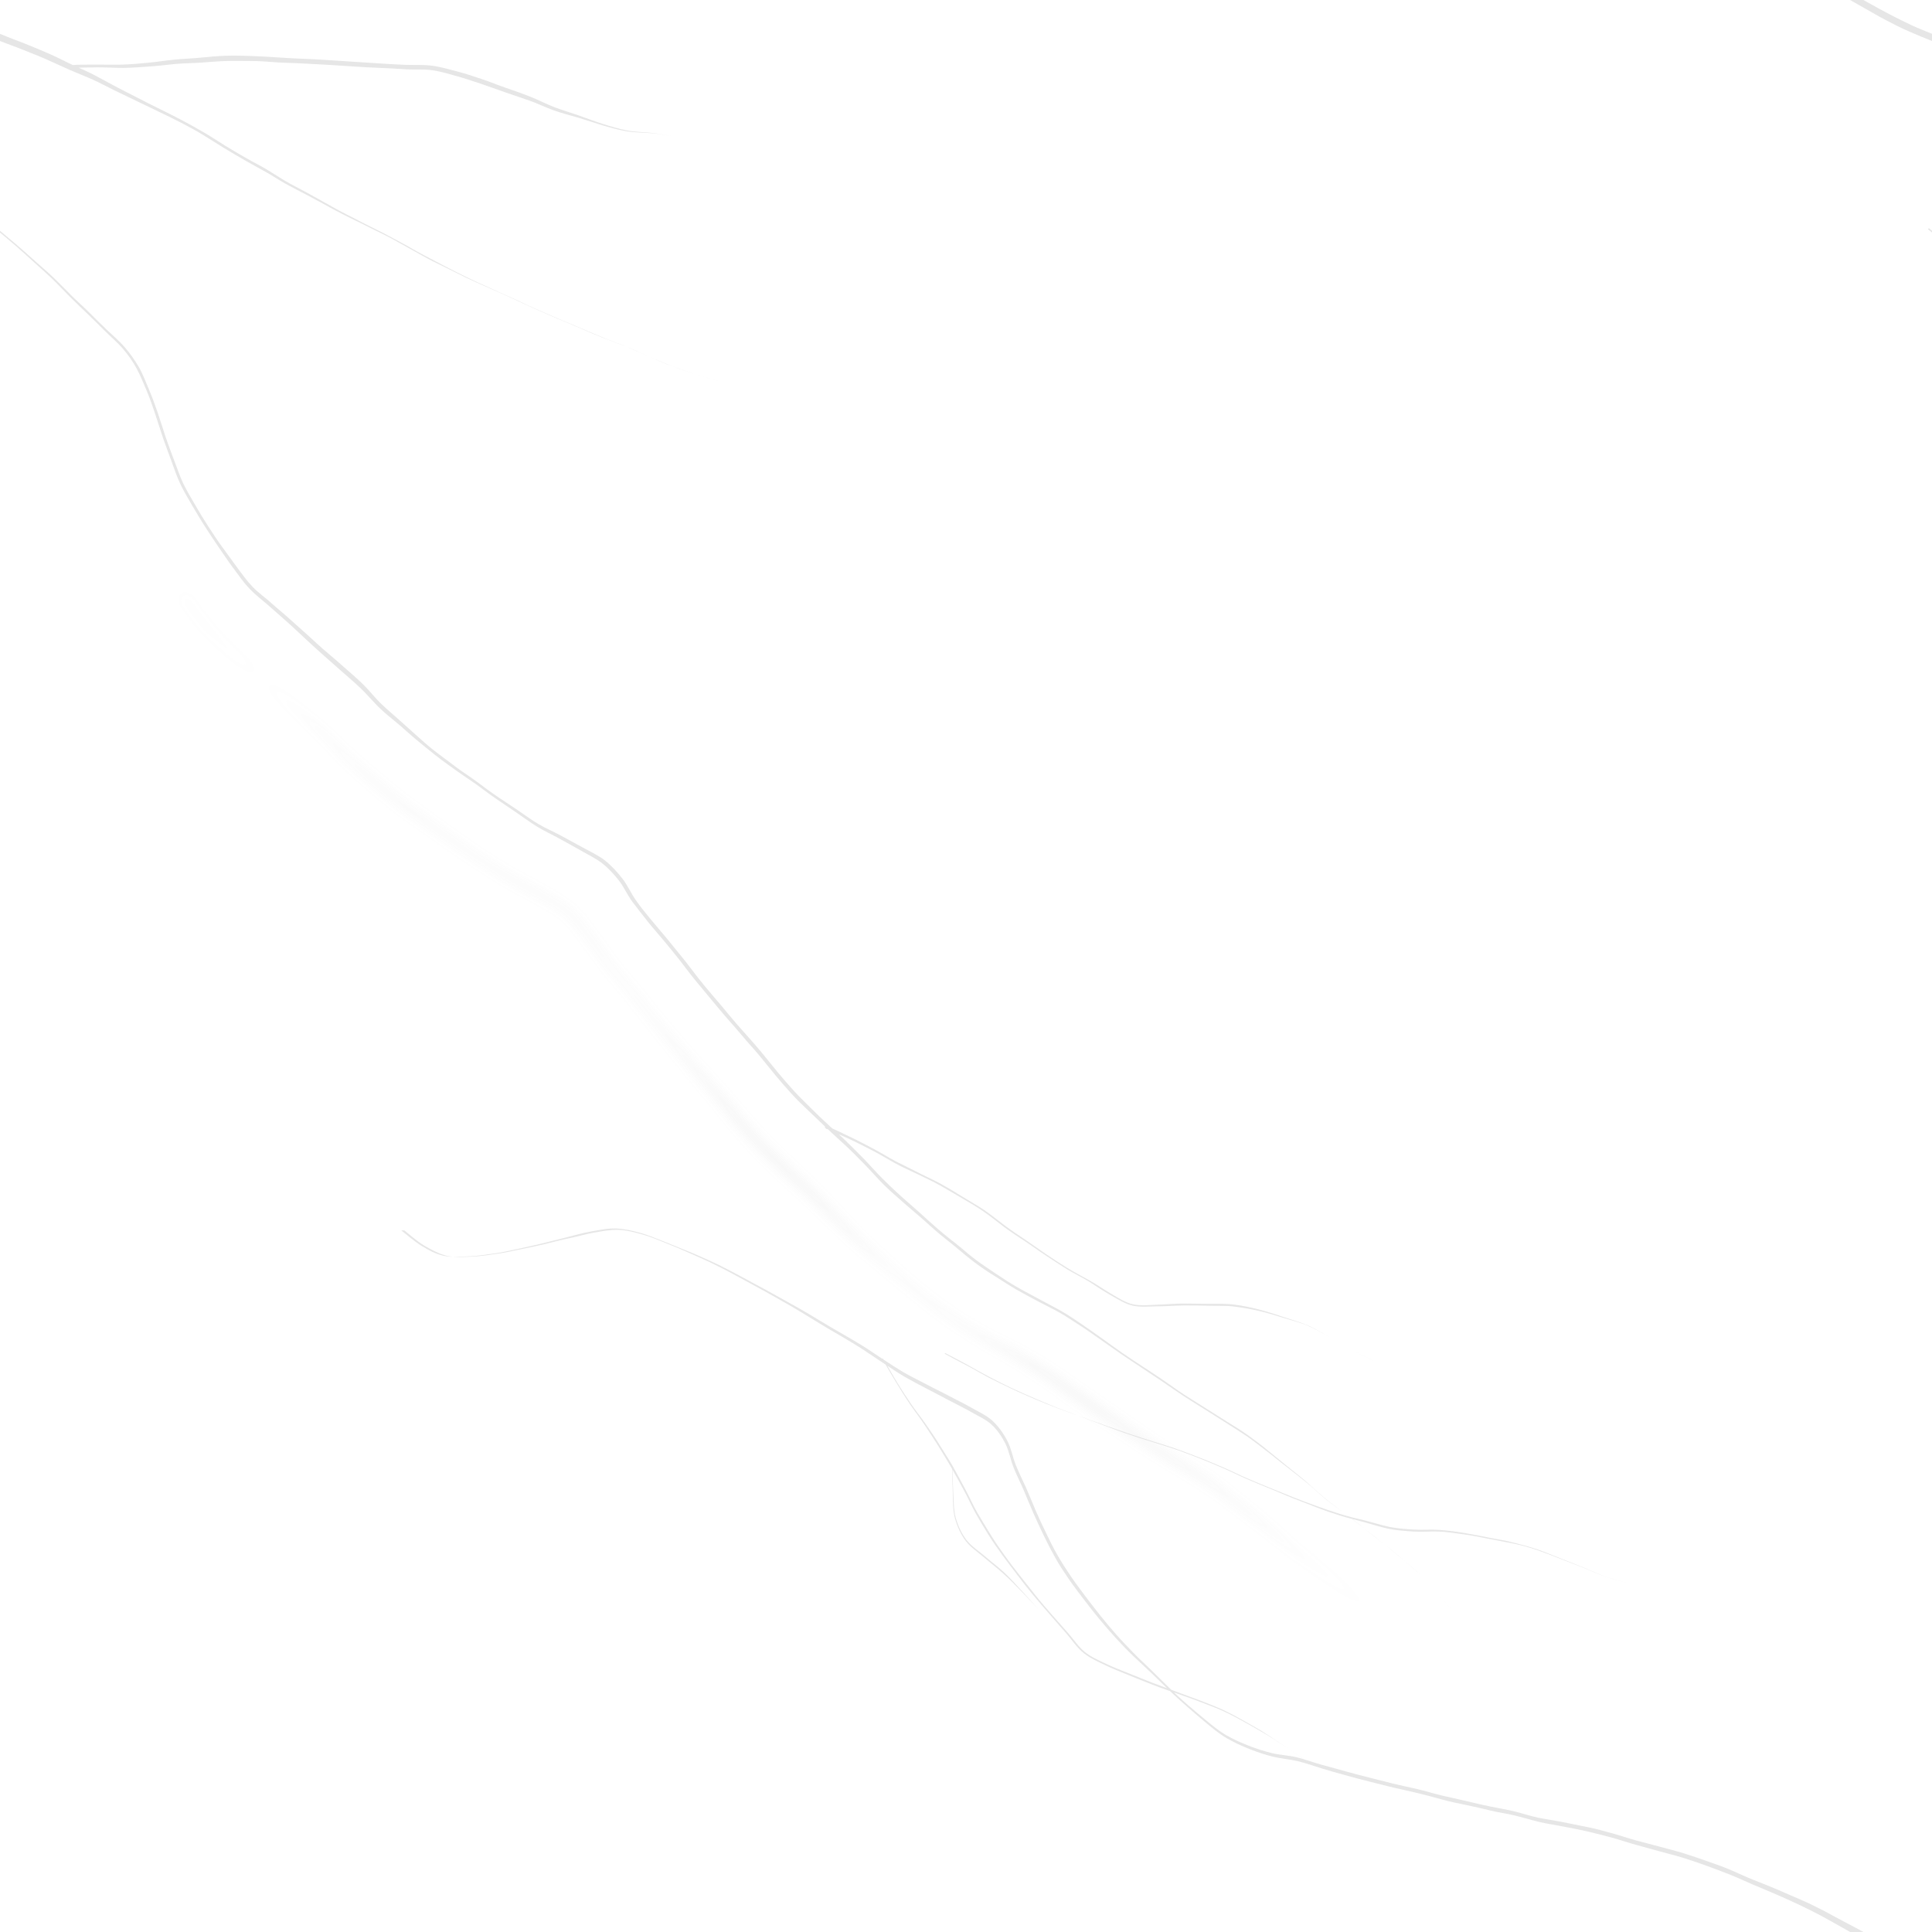
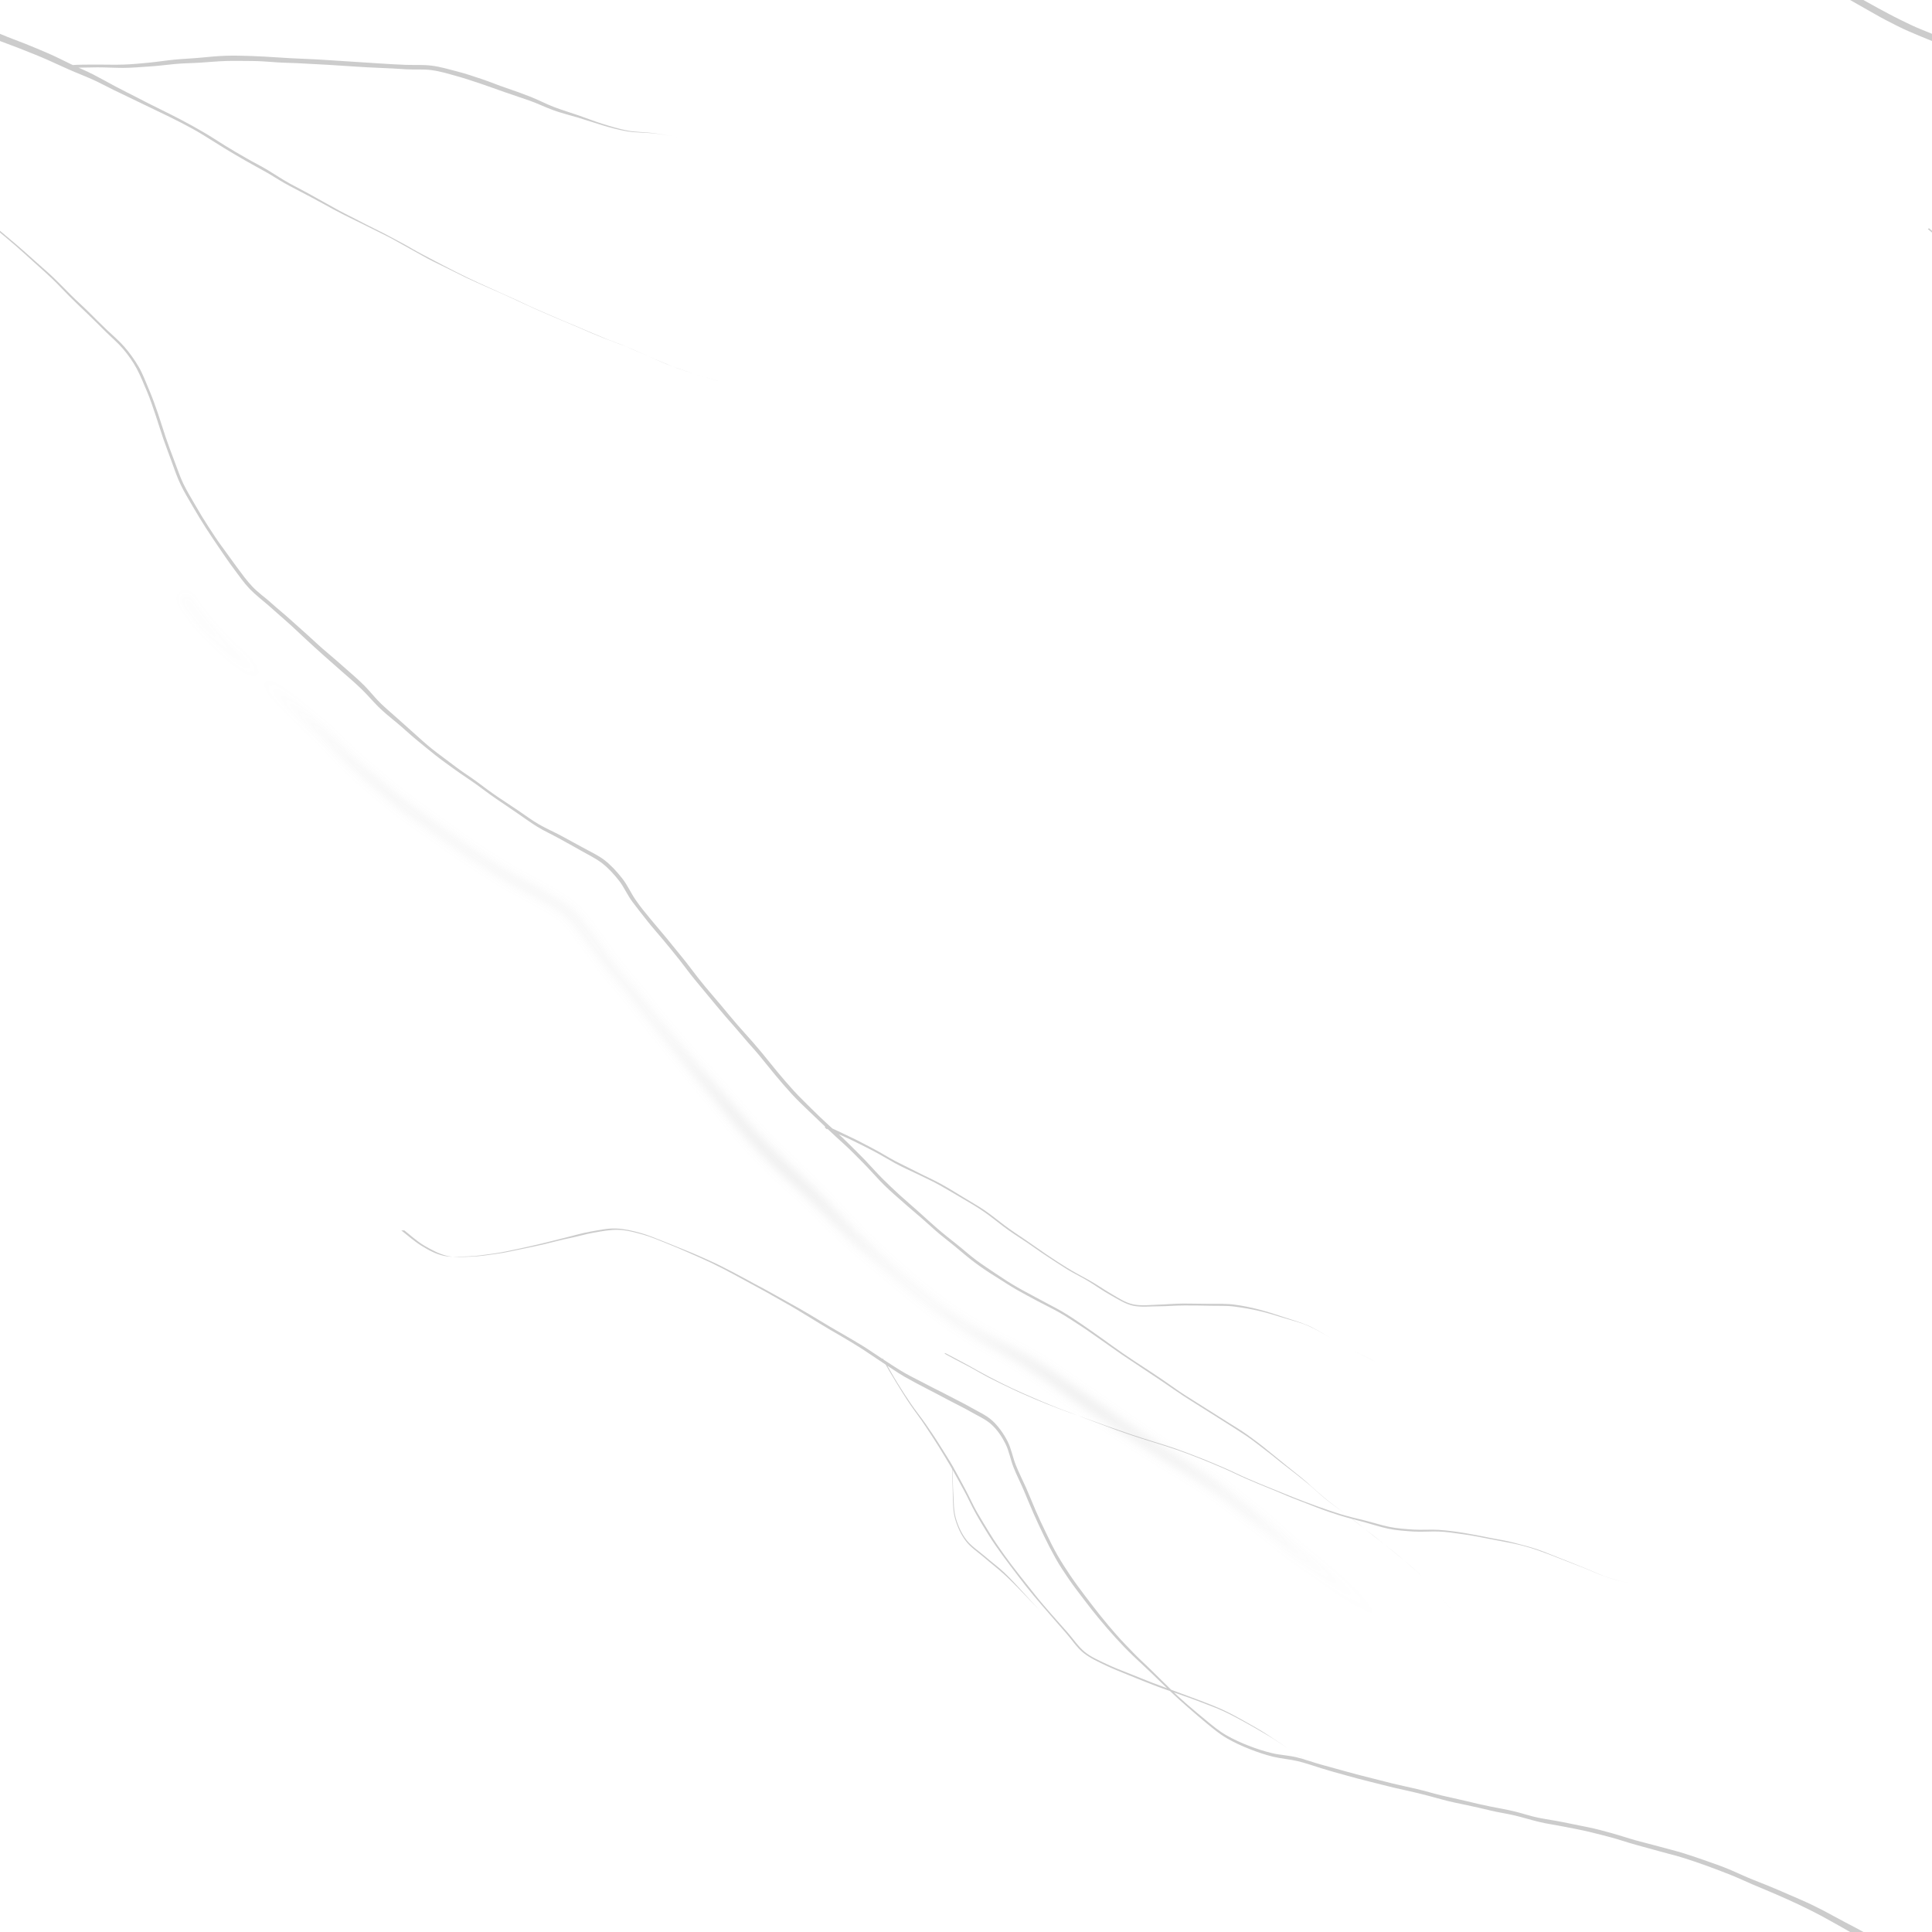
<svg xmlns="http://www.w3.org/2000/svg" width="700" height="700">
  <defs>
    <filter id="s" filterUnits="userSpaceOnUse" x="-50" y="-50" width="800" height="800">
      <feGaussianBlur stdDeviation="2" />
    </filter>
    <path id="S" fill="rgb(128,128,128)" d="M-633.4 215.8c1.2 1.6 4.6 6.7 7.2 9.8s5.4 6 8.3 8.8s6.1 5.3 9.1 8.1s5.9 5.5 8.9 8.3s6 5.4 9 8.2s5.9 5.5 8.8 8.3s5.5 5.9 8.5 8.7s6 5.5 9.1 8.1s6.2 5.3 9.4 7.8s6.6 4.8 9.9 7.1s6.6 4.7 9.9 7s6.7 4.6 10.1 6.8s6.8 4.4 10.3 6.4s7.2 3.8 10.7 5.8s7.1 3.8 10 6.4s5.1 6.1 7.5 9.2s4.7 6.6 7.2 9.8s5.3 6.2 7.8 9.3s5 6.4 7.5 9.5s5 6.4 7.6 9.5s5.1 6.3 7.7 9.5s5.2 6.2 7.8 9.3s5 6.4 7.6 9.5s5.3 6.2 8.1 9.2s5.8 5.8 8.7 8.6s6 5.4 9 8.2s5.8 5.6 8.7 8.4s5.8 5.7 8.8 8.4s6.2 5.3 9.3 7.9s6.2 5.2 9.3 7.8s6.3 5.2 9.5 7.7s6.5 4.9 9.9 7.1s6.9 4.4 10.4 6.5s7.1 3.9 10.5 6s6.7 4.4 10.1 6.6s6.5 4.8 9.8 7.1s6.7 4.6 10.1 6.8s6.8 4.4 10.2 6.7s6.8 4.4 10.2 6.6s7 4.2 10.4 6.3s6.9 4.2 10.2 6.5s6.5 4.8 9.7 7.3s6.4 4.9 9.6 7.4s6.2 5.2 9.4 7.7s6.5 4.8 9.8 7.3s6.4 4.9 9.6 7.4s6.4 5 9.4 7.7s5.9 5.5 8.7 8.5s6.7 7.6 8 9.2s1.3 1.5 0 0s-5.2-6.2 -8-9.2s-5.6-5.8 -8.6-8.5s-6.2-5.3 -9.3-7.8s-6.3-5.1 -9.5-7.6s-6.4-4.9 -9.6-7.5s-6.1-5.4 -9.2-8s-6.2-5.2 -9.4-7.7s-6.3-5.2 -9.5-7.6s-6.7-4.6 -10.1-6.9s-6.8-4.4 -10.2-6.6s-6.7-4.6 -10-6.8s-6.7-4.6 -10-6.9s-6.6-4.6 -10-6.9s-6.6-4.7 -10-6.9s-6.9-4.3 -10.5-6.3s-7.3-3.6 -10.9-5.5s-7.1-3.8 -10.5-6s-6.7-4.4 -10-6.9s-6.3-5 -9.4-7.6s-6.1-5.3 -9.1-8s-6-5.4 -8.9-8.3s-5.6-5.8 -8.4-8.8s-5.5-5.9 -8.4-8.8s-5.9-5.6 -8.8-8.4s-5.8-5.6 -8.6-8.4s-5.5-5.9 -8.1-8.9s-5.2-6.2 -7.9-9.2s-5.5-6 -8.2-9s-5.4-6.1 -8-9.1s-5.2-6.2 -7.8-9.3s-5-6.4 -7.6-9.5s-5.3-6.1 -7.8-9.3s-4.6-6.6 -7.1-9.8s-4.7-6.8 -7.7-9.5s-6.8-4.6 -10.3-6.7s-7.2-3.8 -10.7-5.8s-6.9-4.1 -10.3-6.3s-6.7-4.5 -10-6.8s-6.6-4.7 -9.9-7.1s-6.6-4.7 -9.8-7.1s-6.3-5.1 -9.4-7.7s-6.2-5.2 -9.2-7.9s-5.7-5.7 -8.7-8.5s-6.1-5.4 -9.1-8s-6.2-5.3 -9.2-7.9s-6.1-5.4 -9.1-8s-6.3-5.1 -9.2-7.9s-5.8-5.6 -8.4-8.7s-6-8.2 -7.2-9.8s-1.2-1.6 0 0z" />
    <path id="V" fill="rgb(128,128,128)" d="M-553.5-254.2c1.2 .9 4.6 4 7.2 5.5s5.3 3 8.2 3.7s6 .4 9 .3s6-.6 9-1s5.9-1.1 8.9-1.7s5.9-1.2 8.8-1.9s5.8-1.5 8.8-2.1s5.9-1.5 8.8-2s5.9-1.1 8.9-1s5.9 .9 8.8 1.7s5.6 2 8.4 3.1s5.6 2.3 8.3 3.5s5.5 2.4 8.2 3.7s5.4 2.7 8 4.1s5.3 2.9 7.9 4.3s5.3 2.9 7.9 4.4s5.2 2.9 7.8 4.5s5.1 3.1 7.7 4.7s5.2 3.1 7.8 4.6s5.2 3.1 7.7 4.7s5 3.4 7.5 5s5 3.4 7.6 4.9s5.3 2.9 8 4.3s5.4 2.8 8 4.2s5.4 2.7 8 4.2s5.4 2.7 7.5 4.6s3.8 4.4 5.1 7s1.8 5.7 2.9 8.5s2.5 5.5 3.7 8.3s2.3 5.6 3.5 8.3s2.5 5.5 3.8 8.2s2.7 5.4 4.2 8.1s3.2 5.2 4.9 7.7s3.6 4.9 5.4 7.3s3.7 4.8 5.6 7.1s3.9 4.6 5.9 6.8s4.1 4.4 6.3 6.5s4.4 4.1 6.6 6.2s4.3 4.2 6.5 6.3s4.4 4.1 6.7 6.1s4.6 4 6.9 5.9s4.7 3.9 7.3 5.4s5.4 2.8 8.2 3.9s5.7 2.1 8.6 2.8s6 .9 8.9 1.6s5.7 1.7 8.6 2.6s5.8 1.7 8.7 2.5s5.8 1.6 8.7 2.3s5.8 1.5 8.8 2.2s5.9 1.3 8.8 2s5.8 1.5 8.7 2.3s5.9 1.4 8.8 2s5.9 1.3 8.8 2s5.9 1.1 8.8 1.8s5.8 1.6 8.7 2.3s5.9 1.1 8.9 1.7s5.9 1.1 8.8 1.8s5.8 1.4 8.7 2.2s5.8 1.8 8.7 2.6s5.8 1.6 8.7 2.4s5.8 1.5 8.7 2.4s5.7 1.9 8.5 2.9s5.6 2.1 8.4 3.2s5.5 2.4 8.3 3.6s5.6 2.3 8.3 3.5s5.5 2.4 8.2 3.7s5.4 2.6 8 4s5.2 2.9 7.9 4.4s5.2 3 7.9 4.5s5.2 3 7.9 4.4s5.4 2.8 8.2 4s5.6 2.4 8.4 3.5s5.7 2.1 8.4 3.2s5.6 2.2 8.3 3.4s5.5 2.5 8.2 3.7s5.6 2.3 8.3 3.5s5.4 2.7 8.1 4s5.4 2.6 8.1 3.9s5.4 2.6 8.1 3.9s5.4 2.6 8.1 4s5.3 2.8 7.9 4.4s5.1 3.2 7.7 4.8s5.2 3.1 7.8 4.6s5.3 2.9 7.9 4.4s5.1 3.2 7.8 4.6s5.3 2.8 8 4.2s5.3 2.9 7.9 4.3s5.4 2.8 8.1 4.1s5.4 2.7 8.1 4s5.4 2.7 8 4.2s5.3 2.9 7.9 4.4s5.3 2.8 8 4.1s5.4 2.7 8.1 4s5.5 2.5 8.2 3.7s5.5 2.4 8.3 3.7s5.5 2.6 8.2 3.8s5.5 2.4 8.3 3.6s5.6 2.3 8.3 3.5s5.5 2.4 8.3 3.5s5.6 2.1 8.4 3.2s5.5 2.4 8.3 3.6s5.5 2.4 8.3 3.5s5.7 2 8.5 2.9s7.2 2.1 8.7 2.6s1.4 .4 0 0s-5.8-1.7 -8.7-2.6s-5.7-1.9 -8.5-2.9s-5.6-2.3 -8.3-3.5s-5.5-2.4 -8.3-3.6s-5.6-2.1 -8.4-3.3s-5.6-2.3 -8.3-3.5s-5.6-2.3 -8.3-3.5s-5.5-2.4 -8.3-3.6s-5.4-2.6 -8.2-3.8s-5.5-2.5 -8.2-3.7s-5.5-2.5 -8.2-3.8s-5.4-2.7 -8.1-4.1s-5.3-2.8 -8-4.2s-5.2-3 -7.9-4.4s-5.3-2.9 -8-4.2s-5.4-2.7 -8.1-4.1s-5.4-2.7 -8-4.2s-5.3-2.9 -7.9-4.4s-5.3-2.8 -8-4.3s-5.1-3.1 -7.7-4.7s-5.3-2.9 -7.9-4.4s-5.2-3 -7.8-4.6s-5.1-3.3 -7.7-4.8s-5.2-3 -7.9-4.4s-5.4-2.8 -8.1-4.1s-5.4-2.7 -8.1-4.1s-5.4-2.7 -8-4.1s-5.3-2.9 -8-4.3s-5.5-2.5 -8.2-3.8s-5.4-2.7 -8.2-3.9s-5.6-2.4 -8.4-3.5s-5.6-2.1 -8.4-3.3s-5.6-2.2 -8.3-3.5s-5.4-2.6 -8-4s-5.3-2.8 -7.9-4.3s-5.3-2.9 -8-4.3s-5.3-2.9 -8-4.3s-5.4-2.7 -8.2-3.9s-5.5-2.4 -8.3-3.6s-5.6-2.3 -8.4-3.4s-5.5-2.4 -8.3-3.6s-5.6-2.2 -8.5-3.2s-5.7-2 -8.6-2.9s-5.8-1.6 -8.7-2.4s-5.8-1.5 -8.7-2.3s-5.8-1.8 -8.7-2.6s-5.8-1.6 -8.8-2.2s-5.9-1.2 -8.9-1.8s-5.9-1 -8.9-1.6s-5.8-1.6 -8.7-2.3s-5.9-1.2 -8.9-1.8s-5.9-1.3 -8.8-2s-5.9-1.3 -8.8-2s-5.8-1.6 -8.8-2.3s-5.9-1.3 -8.8-2s-5.8-1.5 -8.7-2.2s-5.8-1.5 -8.7-2.3s-5.8-1.6 -8.7-2.4s-5.8-1.9 -8.7-2.6s-6-.8 -8.9-1.5s-5.7-1.6 -8.5-2.7s-5.5-2.3 -8.1-3.8s-4.9-3.4 -7.2-5.3s-4.6-3.8 -6.9-5.8s-4.5-4 -6.6-6.1s-4.3-4.2 -6.4-6.3s-4.4-4.1 -6.5-6.3s-4.2-4.3 -6.2-6.6s-3.9-4.5 -5.8-6.9s-3.7-4.7 -5.5-7.1s-3.6-4.8 -5.3-7.3s-3.3-5 -4.8-7.6s-2.8-5.3 -4.1-8s-2.6-5.4 -3.8-8.2s-2.3-5.6 -3.5-8.3s-2.6-5.4 -3.7-8.2s-1.6-5.9 -3-8.6s-3.3-5.4 -5.5-7.4s-5.2-3.3 -7.8-4.8s-5.4-2.8 -8-4.2s-5.4-2.7 -8-4.1s-5.4-2.7 -8-4.2s-5.1-3.2 -7.6-4.8s-5-3.4 -7.6-5s-5.2-3.1 -7.8-4.6s-5.2-3 -7.8-4.6s-5.2-3.1 -7.8-4.6s-5.3-2.9 -7.9-4.4s-5.3-2.9 -7.9-4.3s-5.3-2.9 -8-4.3s-5.4-2.8 -8.1-4s-5.5-2.5 -8.3-3.6s-5.6-2.3 -8.4-3.4s-5.6-2.3 -8.5-3.1s-5.9-1.5 -8.9-1.6s-6 .6 -9 1.1s-5.9 1.4 -8.8 2.1s-5.8 1.5 -8.8 2.2s-5.9 1.4 -8.8 2s-5.9 1.3 -8.9 1.7s-6 .9 -9 1s-6.1 .4 -9-.2s-5.6-2.1 -8.2-3.7s-6-4.6 -7.2-5.5s-1.2-.9 0 0zM26 24.5c1.6 .1 6.2-.1 9.3-.1s6.2 .2 9.3 .2s6.2-.3 9.4-.5s6.2-.6 9.3-.9s6.2-.3 9.3-.5s6.2-.5 9.3-.6s6.2 0 9.3 0s6.2 .3 9.3 .5s6.2 .2 9.3 .4s6.2 .3 9.3 .5s6.2 .4 9.3 .6s6.2 .4 9.3 .5s6.2 .3 9.3 .5s6.2-.1 9.3 .3s6 1.3 8.9 2.1s5.9 1.8 8.9 2.8s5.9 2.1 8.8 3.1s5.9 2 8.8 3s5.7 2.4 8.7 3.5s6 1.8 9 2.7s5.9 1.9 8.9 2.8s6 1.7 9 2.2s6.2 .4 9.3 .7s7.7 1.2 9.2 1.4s1.5 .2 0 0s-6.1-1.1 -9.2-1.5s-6.2-.3 -9.3-.9s-6-1.5 -8.9-2.4s-5.9-2.1 -8.8-3.1s-5.9-1.9 -8.8-3s-5.7-2.6 -8.5-3.7s-5.8-2.2 -8.8-3.2s-5.8-2.2 -8.8-3.2s-5.9-2 -9-2.8s-6.1-1.7 -9.2-2.1s-6.3-.2 -9.4-.3s-6.2-.3 -9.3-.5s-6.2-.4 -9.3-.6s-6.2-.4 -9.3-.6s-6.2-.4 -9.3-.5s-6.2-.3 -9.3-.5s-6.2-.4 -9.3-.5s-6.3-.2 -9.4-.1s-6.2 .4 -9.3 .7s-6.2 .4 -9.3 .7s-6.2 .8 -9.3 1.1s-6.2 .6 -9.3 .7s-6.2 0 -9.3 0s-7.8 0 -9.3 .2s-1.5 .8 0 .9zM-379.7-206.7c.7 1.4 3 5.3 4.6 7.9s3.2 5.2 4.9 7.7s3.6 4.9 5.3 7.5s3.4 5.1 5 7.7s3.2 5.2 4.7 7.8s2.9 5.3 4.4 8s2.7 5.5 4.2 8.2s3.1 5.3 4.7 7.9s3.4 5.1 5.2 7.6s3.7 4.9 5.5 7.3s3.7 4.8 5.7 7.2s4 4.7 6 7s4 4.6 6 6.9s3.7 5 6.1 6.9s5.3 3.2 8 4.5s5.6 2.4 8.5 3.6s5.7 2.3 8.5 3.4s5.8 2.1 8.6 3.1s5.8 2 8.6 3.1s5.7 2.1 8.5 3.4s5.4 2.7 8.1 4.2s5.3 3 8 4.6s5.1 3.3 7.7 5s6.3 4.2 7.6 5.1s1.3 .9 0 0s-5.1-3.4 -7.6-5.1s-5-3.4 -7.6-5.1s-5.2-3.2 -7.9-4.7s-5.3-3 -8.1-4.3s-5.6-2.4 -8.5-3.5s-5.7-2.1 -8.6-3.2s-5.7-2.1 -8.6-3.2s-5.7-2.3 -8.5-3.4s-5.7-2.2 -8.4-3.5s-5.6-2.5 -7.9-4.4s-4-4.5 -6-6.8s-4.1-4.6 -6.1-6.9s-4-4.6 -5.9-7s-3.8-4.8 -5.7-7.2s-3.7-4.8 -5.5-7.3s-3.5-5 -5.1-7.6s-3.2-5.2 -4.7-7.8s-2.7-5.4 -4.2-8.2s-2.9-5.4 -4.4-8.1s-3.2-5.2 -4.8-7.8s-3.3-5.1 -5.1-7.7s-3.7-4.9 -5.4-7.4s-3.4-5.1 -5-7.7s-3.8-6.6 -4.6-7.9s-1.1-1.1 -.4 .2zM-355-168.2c0 1.5 .1 6.1 .2 9.1s0 6.3 .8 9.2s2.1 5.8 3.9 8.2s4.5 4.1 6.8 6.1s4.7 3.8 7 5.9s4.4 4.2 6.5 6.4s5.3 5.5 6.3 6.6s1 1.1 0 0s-4.1-4.5 -6.2-6.8s-4.1-4.5 -6.3-6.6s-4.7-3.9 -7-5.9s-5-3.7 -6.8-6s-3.1-5.2 -3.9-8s-.7-6 -.9-9s-.2-7.6 -.3-9.1s-.4-1.5 -.4 0zM-357.6-209.8c1.3 .7 5.4 2.8 8.1 4.3s5.3 3 8 4.4s5.4 2.8 8.2 4.1s5.5 2.5 8.3 3.7s5.6 2.4 8.4 3.5s5.7 2.1 8.5 3.2s5.7 2.1 8.5 3.2s5.7 2.1 8.6 3.1s5.8 1.9 8.7 2.8s5.8 1.8 8.7 2.8s5.7 2.1 8.5 3.2s5.6 2.3 8.4 3.5s5.5 2.6 8.3 3.8s5.6 2.4 8.4 3.5s5.6 2.4 8.4 3.5s5.7 2.2 8.5 3.3s5.7 2.1 8.6 3s5.9 1.6 8.8 2.4s5.9 1.8 8.8 2.4s6 .8 9 1s6.1-.1 9.1 0s6 .6 9 1s6 1 9 1.6s6 1.1 8.9 1.7s5.9 1.4 8.8 2.4s5.7 2.1 8.5 3.2s5.7 2.2 8.5 3.3s5.6 2.5 8.5 3.4s5.9 1.8 8.9 2.2s6.1 .2 9.1 .2s6.1-.2 9.1-.1s7.6 .6 9.1 .7s1.5 .1 0 0s-6.1-.6 -9.1-.7s-6.1 .1 -9.1 .1s-6.1 .2 -9.1-.2s-5.9-1.3 -8.8-2.2s-5.6-2.3 -8.4-3.4s-5.6-2.3 -8.5-3.4s-5.6-2.3 -8.5-3.3s-5.8-1.7 -8.8-2.5s-6-1.2 -8.9-1.8s-6-1.2 -9-1.7s-6.1-.9 -9.1-1.1s-6.1 .1 -9.1-.1s-6-.4 -8.9-1s-5.9-1.6 -8.8-2.3s-5.9-1.4 -8.8-2.3s-5.8-1.9 -8.6-2.9s-5.7-2.1 -8.5-3.2s-5.6-2.3 -8.4-3.4s-5.6-2.3 -8.4-3.5s-5.5-2.6 -8.3-3.8s-5.6-2.4 -8.4-3.5s-5.7-2.2 -8.5-3.2s-5.8-1.9 -8.7-2.8s-5.8-1.8 -8.7-2.8s-5.7-2 -8.6-3s-5.7-2.1 -8.6-3.1s-5.7-2 -8.6-3.1s-5.7-2.2 -8.5-3.4s-5.6-2.4 -8.3-3.7s-5.5-2.6 -8.2-4s-5.3-3 -8-4.4s-6.7-3.5 -8.1-4.3s-1.3-.7 0 0zM-701.5 83c1.2 1 4.6 3.8 6.9 5.8s4.5 4 6.7 6s4.5 4 6.7 6.1s4.2 4.3 6.3 6.4s4.3 4.2 6.5 6.3s4.3 4.2 6.4 6.3s4.5 4.1 6.4 6.3s3.7 4.7 5.1 7.3s2.5 5.4 3.7 8.2s2.1 5.6 3.1 8.5s1.8 5.7 2.8 8.6s2.1 5.7 3.1 8.5s2 5.7 3.3 8.4s2.9 5.3 4.4 7.9s3.1 5.2 4.7 7.7s3.3 5 5 7.5s3.4 5 5.2 7.4s3.5 4.9 5.6 7.1s4.5 4 6.8 6s4.5 4 6.8 6s4.4 4.1 6.6 6.1s4.4 4.1 6.7 6.1s4.5 4 6.8 6s4.5 3.9 6.7 6s4.1 4.4 6.2 6.5s4.5 4 6.8 5.9s4.5 4 6.8 5.9s4.6 3.8 7 5.7s4.8 3.6 7.3 5.4s5 3.4 7.4 5.1s4.8 3.6 7.3 5.3s5 3.4 7.5 5.1s4.9 3.5 7.5 5.1s5.3 2.8 8 4.3s5.3 2.9 7.9 4.4s5.4 2.8 7.7 4.6s4.3 4 6.1 6.3s3 5.2 4.8 7.6s3.7 4.8 5.6 7.2s3.9 4.6 5.8 6.9s3.8 4.6 5.7 7s3.6 4.8 5.5 7.1s3.8 4.6 5.8 7s3.8 4.6 5.8 6.9s4 4.5 5.9 6.8s4 4.5 5.9 6.8s3.8 4.7 5.7 7s3.9 4.6 5.9 6.8s4.2 4.3 6.4 6.4s4.4 4.2 6.5 6.2s4.4 4.1 6.6 6.1s4.3 4.2 6.4 6.3s4.1 4.4 6.2 6.6s4.3 4.2 6.6 6.2s4.5 4 6.8 5.9s4.5 4 6.8 6s4.7 3.8 7 5.7s4.6 3.9 7 5.7s4.9 3.5 7.5 5.1s5.1 3.3 7.7 4.8s5.3 2.9 7.9 4.3s5.4 2.7 8 4.2s5.1 3.2 7.6 4.8s4.9 3.4 7.4 5.1s4.9 3.5 7.4 5.2s5 3.3 7.5 5s5 3.3 7.5 5s4.9 3.4 7.5 5.1s5.1 3.2 7.6 4.8s5.1 3.2 7.6 4.8s5.1 3.2 7.6 4.9s4.8 3.6 7.2 5.4s4.7 3.8 7.1 5.6s4.7 3.7 7.1 5.6s4.5 4 6.8 5.9s4.8 3.6 7.2 5.4s4.8 3.6 7.1 5.5s4.7 3.7 7.1 5.6s4.7 3.8 7 5.7s4.6 3.9 6.8 6s4.1 4.4 6.1 6.7s4.9 5.7 5.9 6.9s1 1.1 0 0s-3.9-4.6 -5.9-6.9s-3.9-4.6 -6.1-6.7s-4.5-4 -6.8-6s-4.6-3.8 -7-5.7s-4.7-3.8 -7.1-5.6s-4.7-3.7 -7.1-5.5s-4.9-3.6 -7.2-5.5s-4.5-4 -6.8-6s-4.7-3.8 -7-5.7s-4.7-3.8 -7-5.7s-4.7-3.7 -7.2-5.5s-5.1-3.3 -7.6-4.9s-5.1-3.2 -7.6-4.8s-5.1-3.2 -7.6-4.8s-4.9-3.4 -7.4-5.1s-5-3.4 -7.5-5s-5-3.3 -7.5-5s-4.9-3.5 -7.3-5.2s-4.9-3.5 -7.4-5.2s-5-3.4 -7.6-4.9s-5.3-2.8 -8-4.3s-5.3-2.8 -7.9-4.3s-5.1-3.1 -7.6-4.8s-5-3.3 -7.4-5.1s-4.6-3.8 -7-5.7s-4.7-3.7 -7-5.7s-4.5-4 -6.7-6s-4.5-3.9 -6.8-6s-4.4-4.1 -6.5-6.2s-4.1-4.4 -6.2-6.6s-4.3-4.3 -6.4-6.4s-4.4-4.1 -6.6-6.1s-4.4-4.1 -6.5-6.2s-4.3-4.2 -6.3-6.4s-4-4.5 -5.9-6.8s-3.8-4.7 -5.7-7s-3.9-4.6 -5.9-6.8s-4-4.5 -5.9-6.8s-3.8-4.6 -5.8-6.9s-3.9-4.6 -5.7-6.9s-3.6-4.8 -5.5-7.1s-3.8-4.7 -5.7-7s-3.9-4.6 -5.8-6.9s-3.8-4.6 -5.5-7.1s-2.9-5.3 -4.8-7.7s-4-4.7 -6.3-6.5s-5.2-3.1 -7.9-4.6s-5.3-2.9 -7.9-4.3s-5.4-2.6 -8-4.1s-5-3.3 -7.5-5s-5-3.3 -7.5-5s-4.9-3.5 -7.3-5.3s-5-3.4 -7.4-5.2s-4.8-3.6 -7.2-5.4s-4.7-3.8 -6.9-5.8s-4.5-4 -6.7-6s-4.5-3.9 -6.7-6s-4-4.5 -6.1-6.6s-4.4-4.1 -6.7-6.1s-4.5-4 -6.8-5.9s-4.5-4 -6.7-6s-4.5-4 -6.7-6s-4.6-3.9 -6.8-5.9s-4.7-3.7 -6.8-5.9s-3.8-4.6 -5.6-7s-3.5-4.9 -5.3-7.3s-3.4-4.9 -5.1-7.5s-3.2-5.1 -4.7-7.7s-3.1-5.2 -4.4-7.9s-2.2-5.6 -3.3-8.4s-2.1-5.6 -3.1-8.5s-1.8-5.7 -2.8-8.6s-2-5.7 -3.2-8.5s-2.2-5.6 -3.7-8.2s-3.3-5.1 -5.2-7.3s-4.3-4.2 -6.5-6.3s-4.3-4.2 -6.4-6.3s-4.4-4.1 -6.5-6.2s-4.2-4.3 -6.4-6.4s-4.5-4 -6.7-6s-4.5-4 -6.8-6s-5.8-4.8 -6.9-5.8s-1.2-1 0 0zM-400.3 409c1.3 .8 5.6 2.5 8.3 3.8s5.5 2.7 8.2 4.1s5.3 3 8 4.5s5.5 2.7 8.2 4s5.5 2.6 8.2 4.1s5.3 3.1 7.9 4.6s5.3 3.1 7.8 4.8s4.9 3.7 7.3 5.5s5 3.5 7.6 5.2s5 3.5 7.6 5.2s5.1 3.4 7.7 5s5.4 2.9 8 4.5s5.1 3.4 7.8 4.9s5.4 3.3 8.3 3.9s6.2 .2 9.2 .2s6.1-.3 9.2-.3s6.1 0 9.2 .1s6.1-.1 9.1 .3s6 .9 9 1.6s5.9 1.6 8.8 2.5s5.9 1.6 8.7 2.8s5.4 2.8 8.1 4.3s5.3 3 8 4.5s6.9 3.4 8.2 4.1s1.4 .7 0 0s-5.5-2.6 -8.2-4.1s-5.3-3 -8-4.5s-5.3-3.2 -8.1-4.4s-5.8-2 -8.7-3s-5.8-1.9 -8.8-2.7s-6-1.4 -9-1.8s-6.1-.3 -9.2-.3s-6.1-.1 -9.2-.1s-6.1 .3 -9.2 .4s-6.2 .5 -9.1-.1s-5.5-2.4 -8.1-3.9s-5.1-3.3 -7.8-4.8s-5.4-2.9 -8-4.5s-5.2-3.3 -7.7-5s-5-3.5 -7.5-5.2s-5.1-3.4 -7.5-5.2s-4.8-3.8 -7.3-5.5s-5.2-3.2 -7.8-4.8s-5.2-3.2 -7.9-4.7s-5.5-2.7 -8.2-4.1s-5.5-2.7 -8.2-4.1s-5.3-3.1 -8-4.5s-5.4-2.9 -8.2-4.2s-6.9-3.4 -8.3-3.8s-1.7 .1 -.4 .9z" />
  </defs>
-   <g opacity="0.08" filter="url(#s)">
+   <g opacity="0.16" filter="url(#s)">
    <use href="#S" x="700" y="0" />
  </g>
-   <g opacity="0.2">
+   <g opacity="0.4">
    <use href="#V" />
    <use href="#V" x="0" y="700" />
    <use href="#V" x="700" y="0" />
    <use href="#V" x="700" y="700" />
    <use href="#V" x="1400" y="0" />
    <use href="#V" x="1400" y="700" />
  </g>
</svg>
